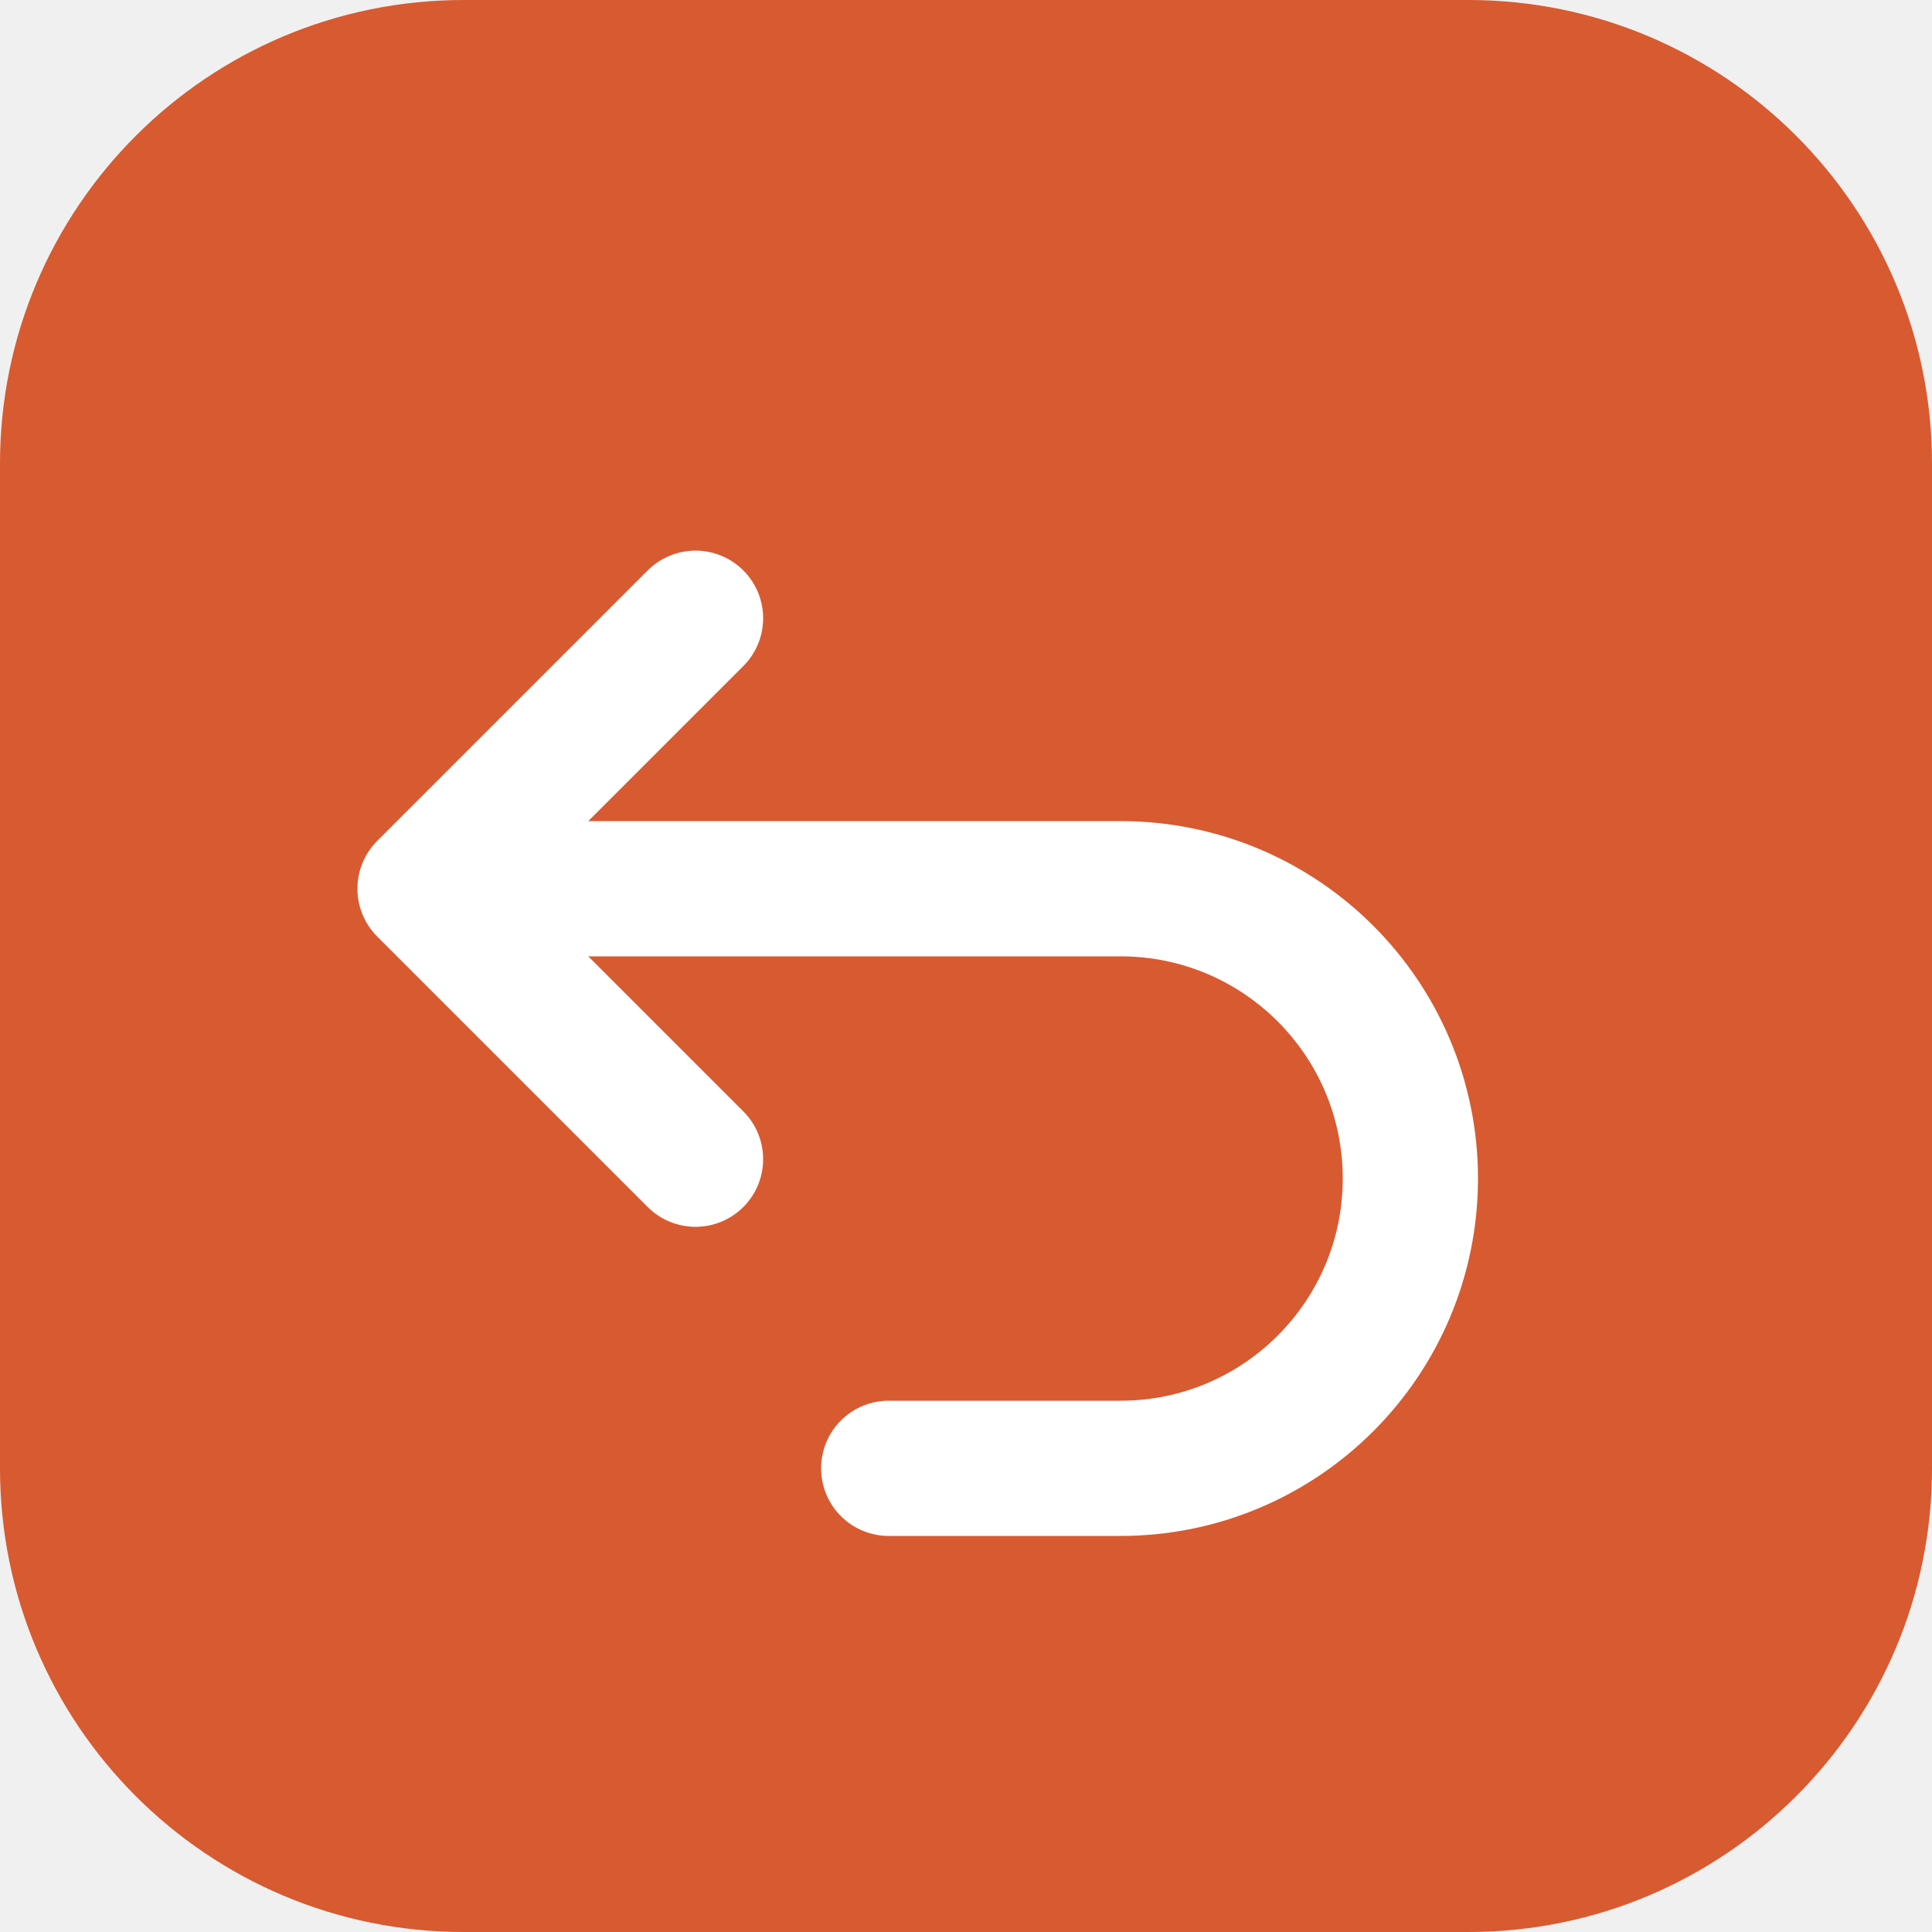
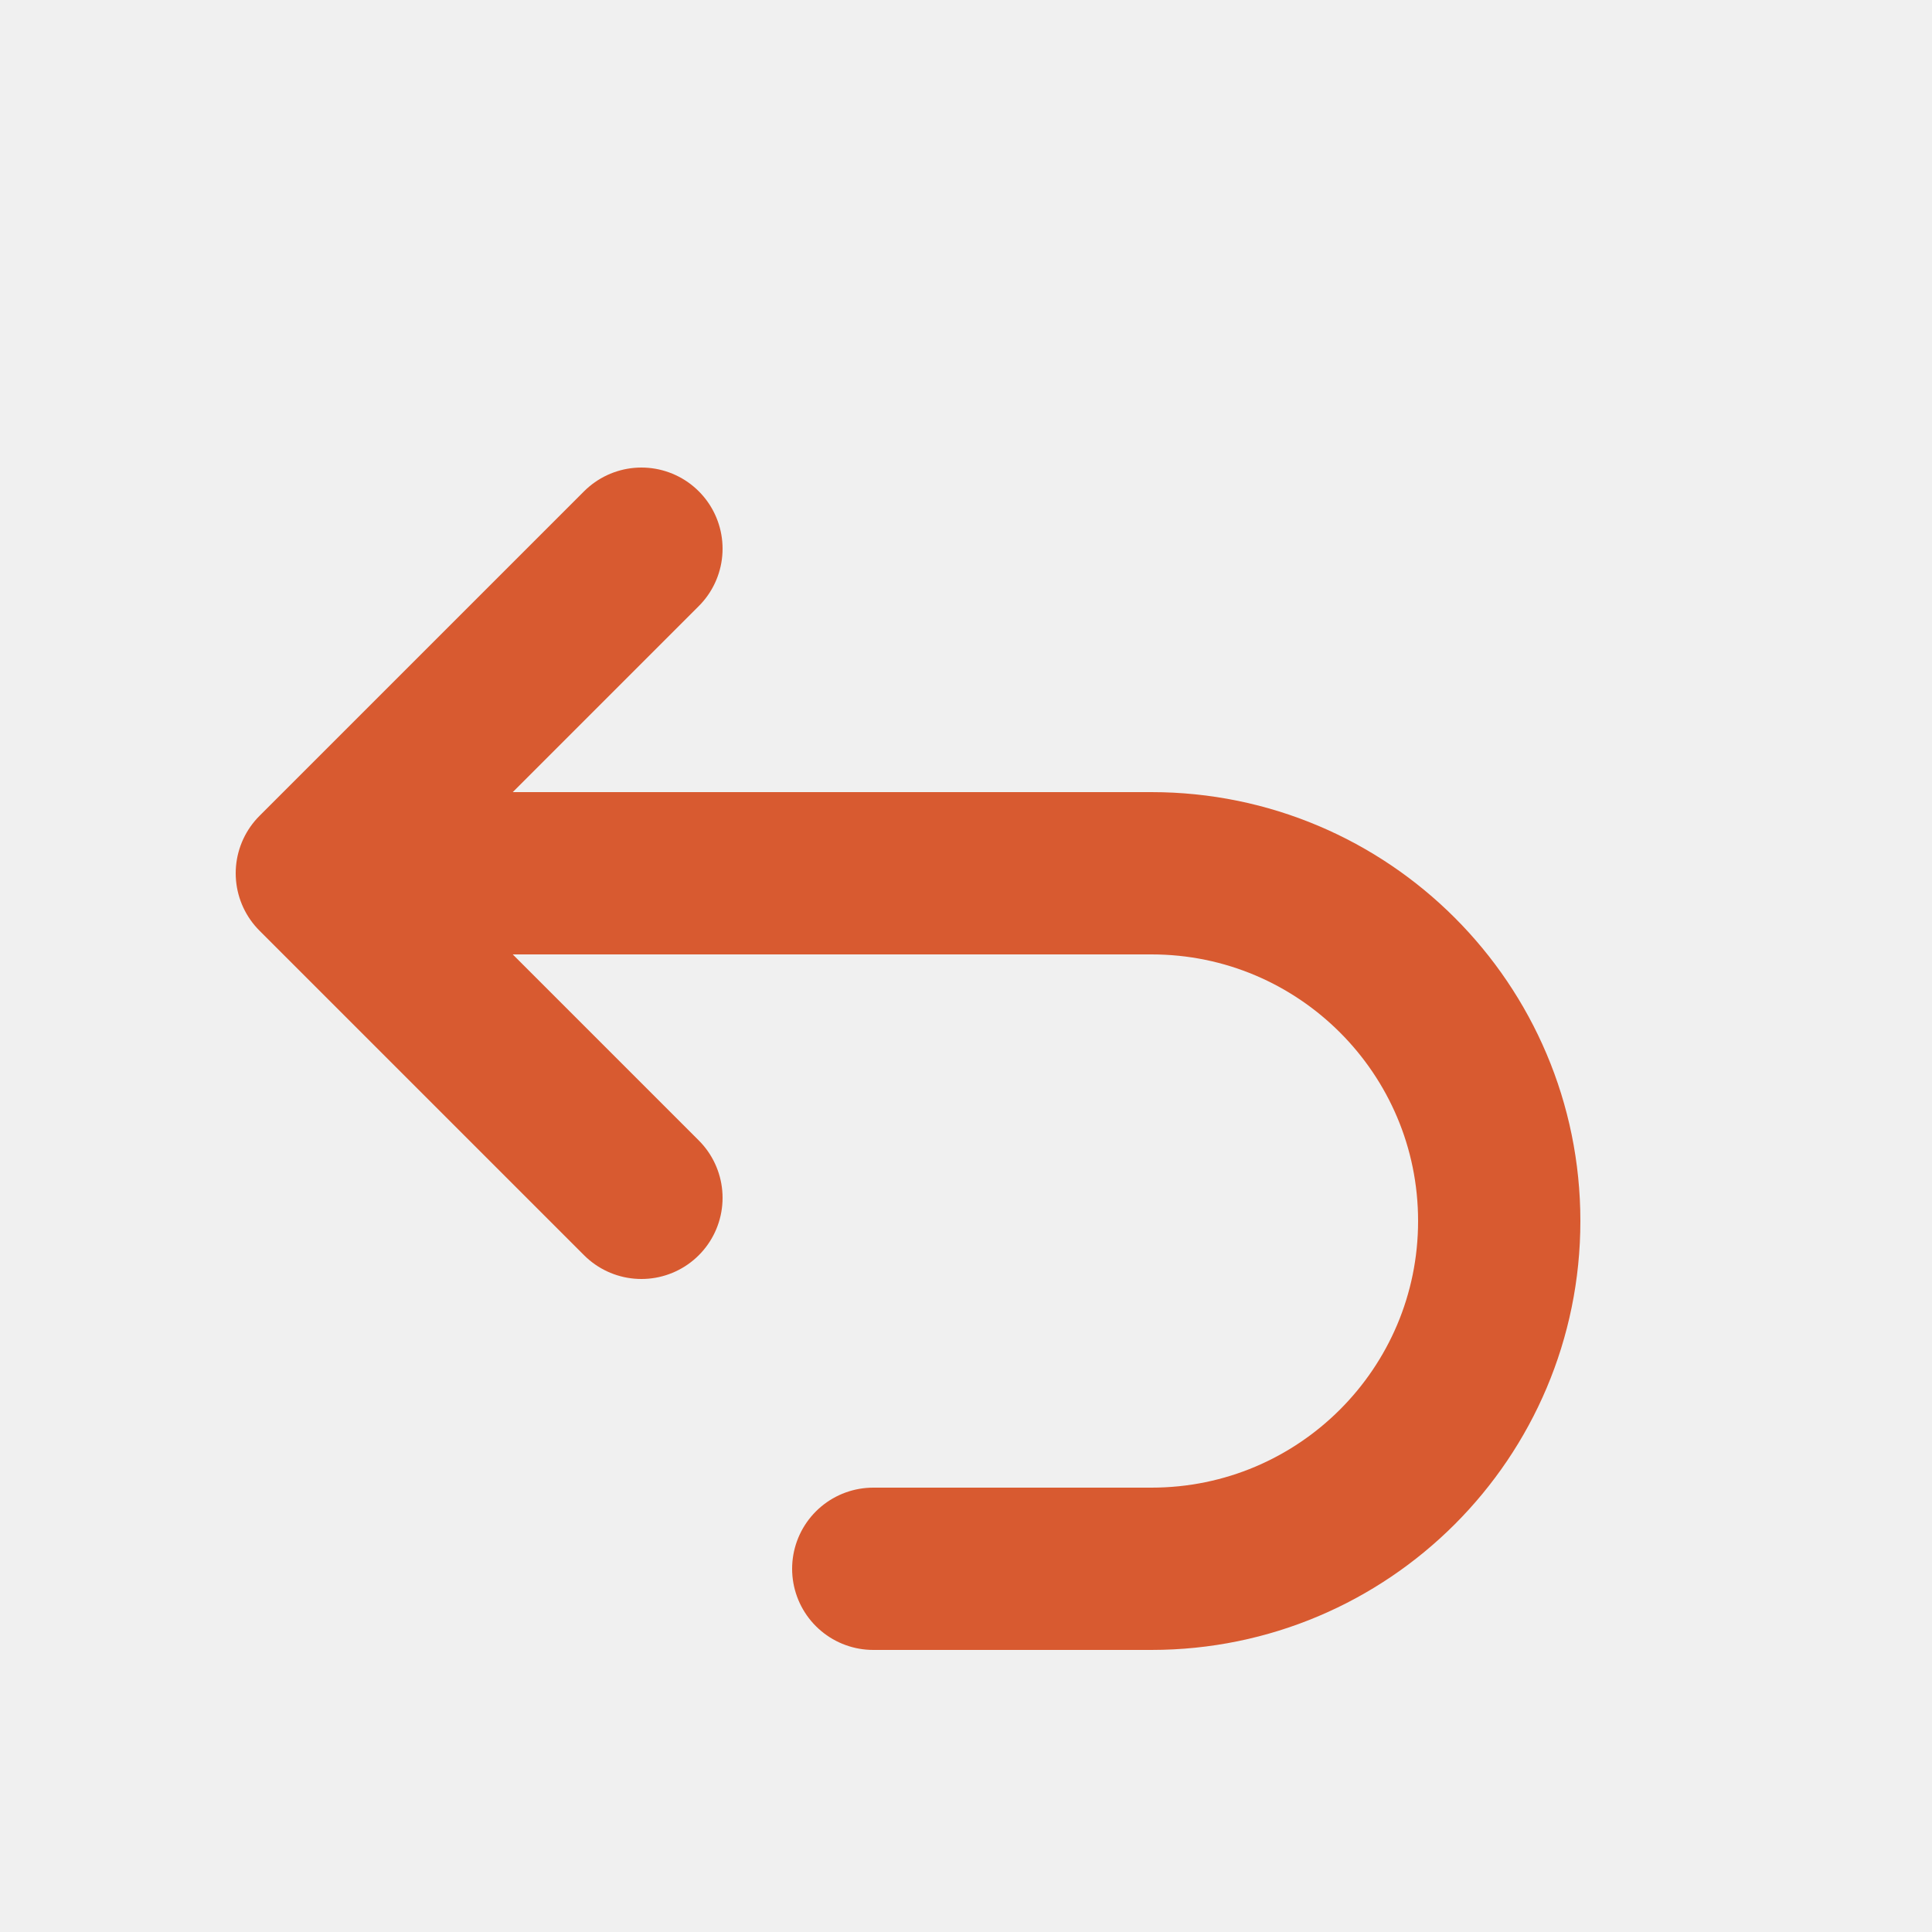
<svg xmlns="http://www.w3.org/2000/svg" viewBox="0 0 100 100" width="100" height="100">
-   <rect width="100" height="100" rx="24" fill="#D85A30" />
-   <g fill="none" stroke="#fff" stroke-width="7" stroke-linecap="round" stroke-linejoin="round">
+   <g transform="translate(-10 -10) scale(1.2)" fill="none" stroke="#D85A30" stroke-width="7" stroke-linecap="round" stroke-linejoin="round">
    <path d="M36 32L22 46l14 14M22 46h36a15 15 0 0 1 0 30H46" />
  </g>
</svg>
